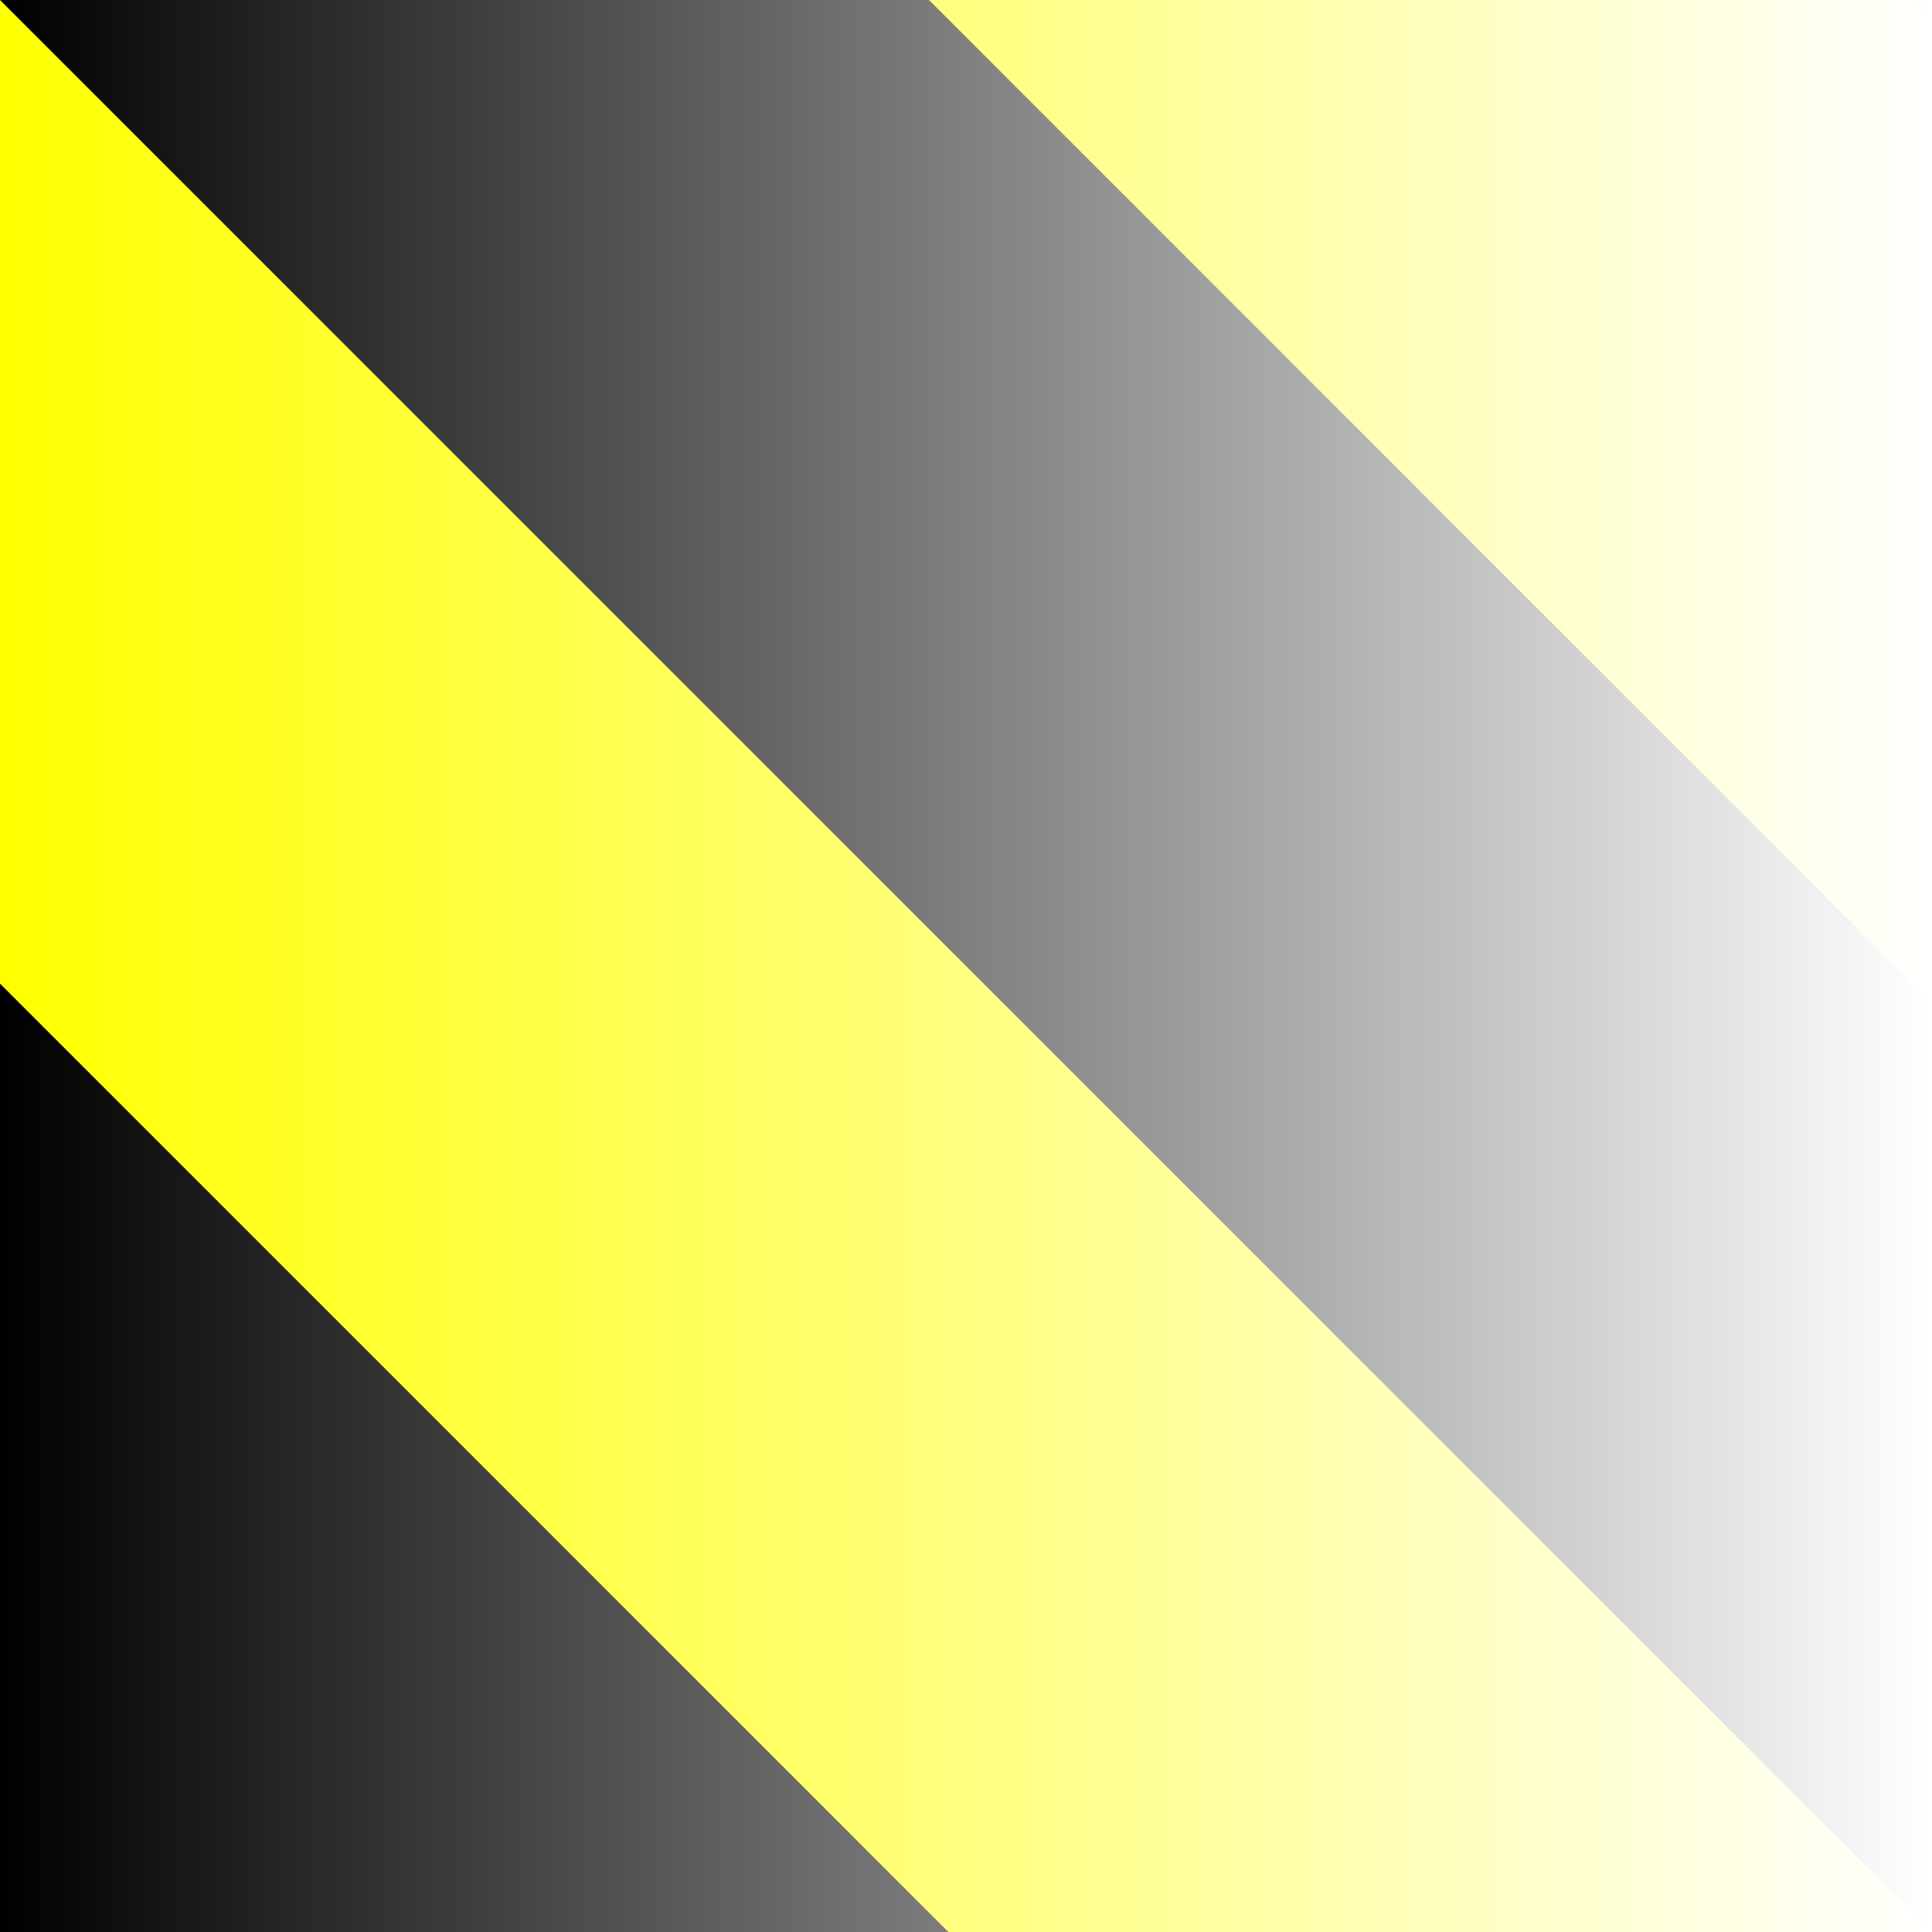
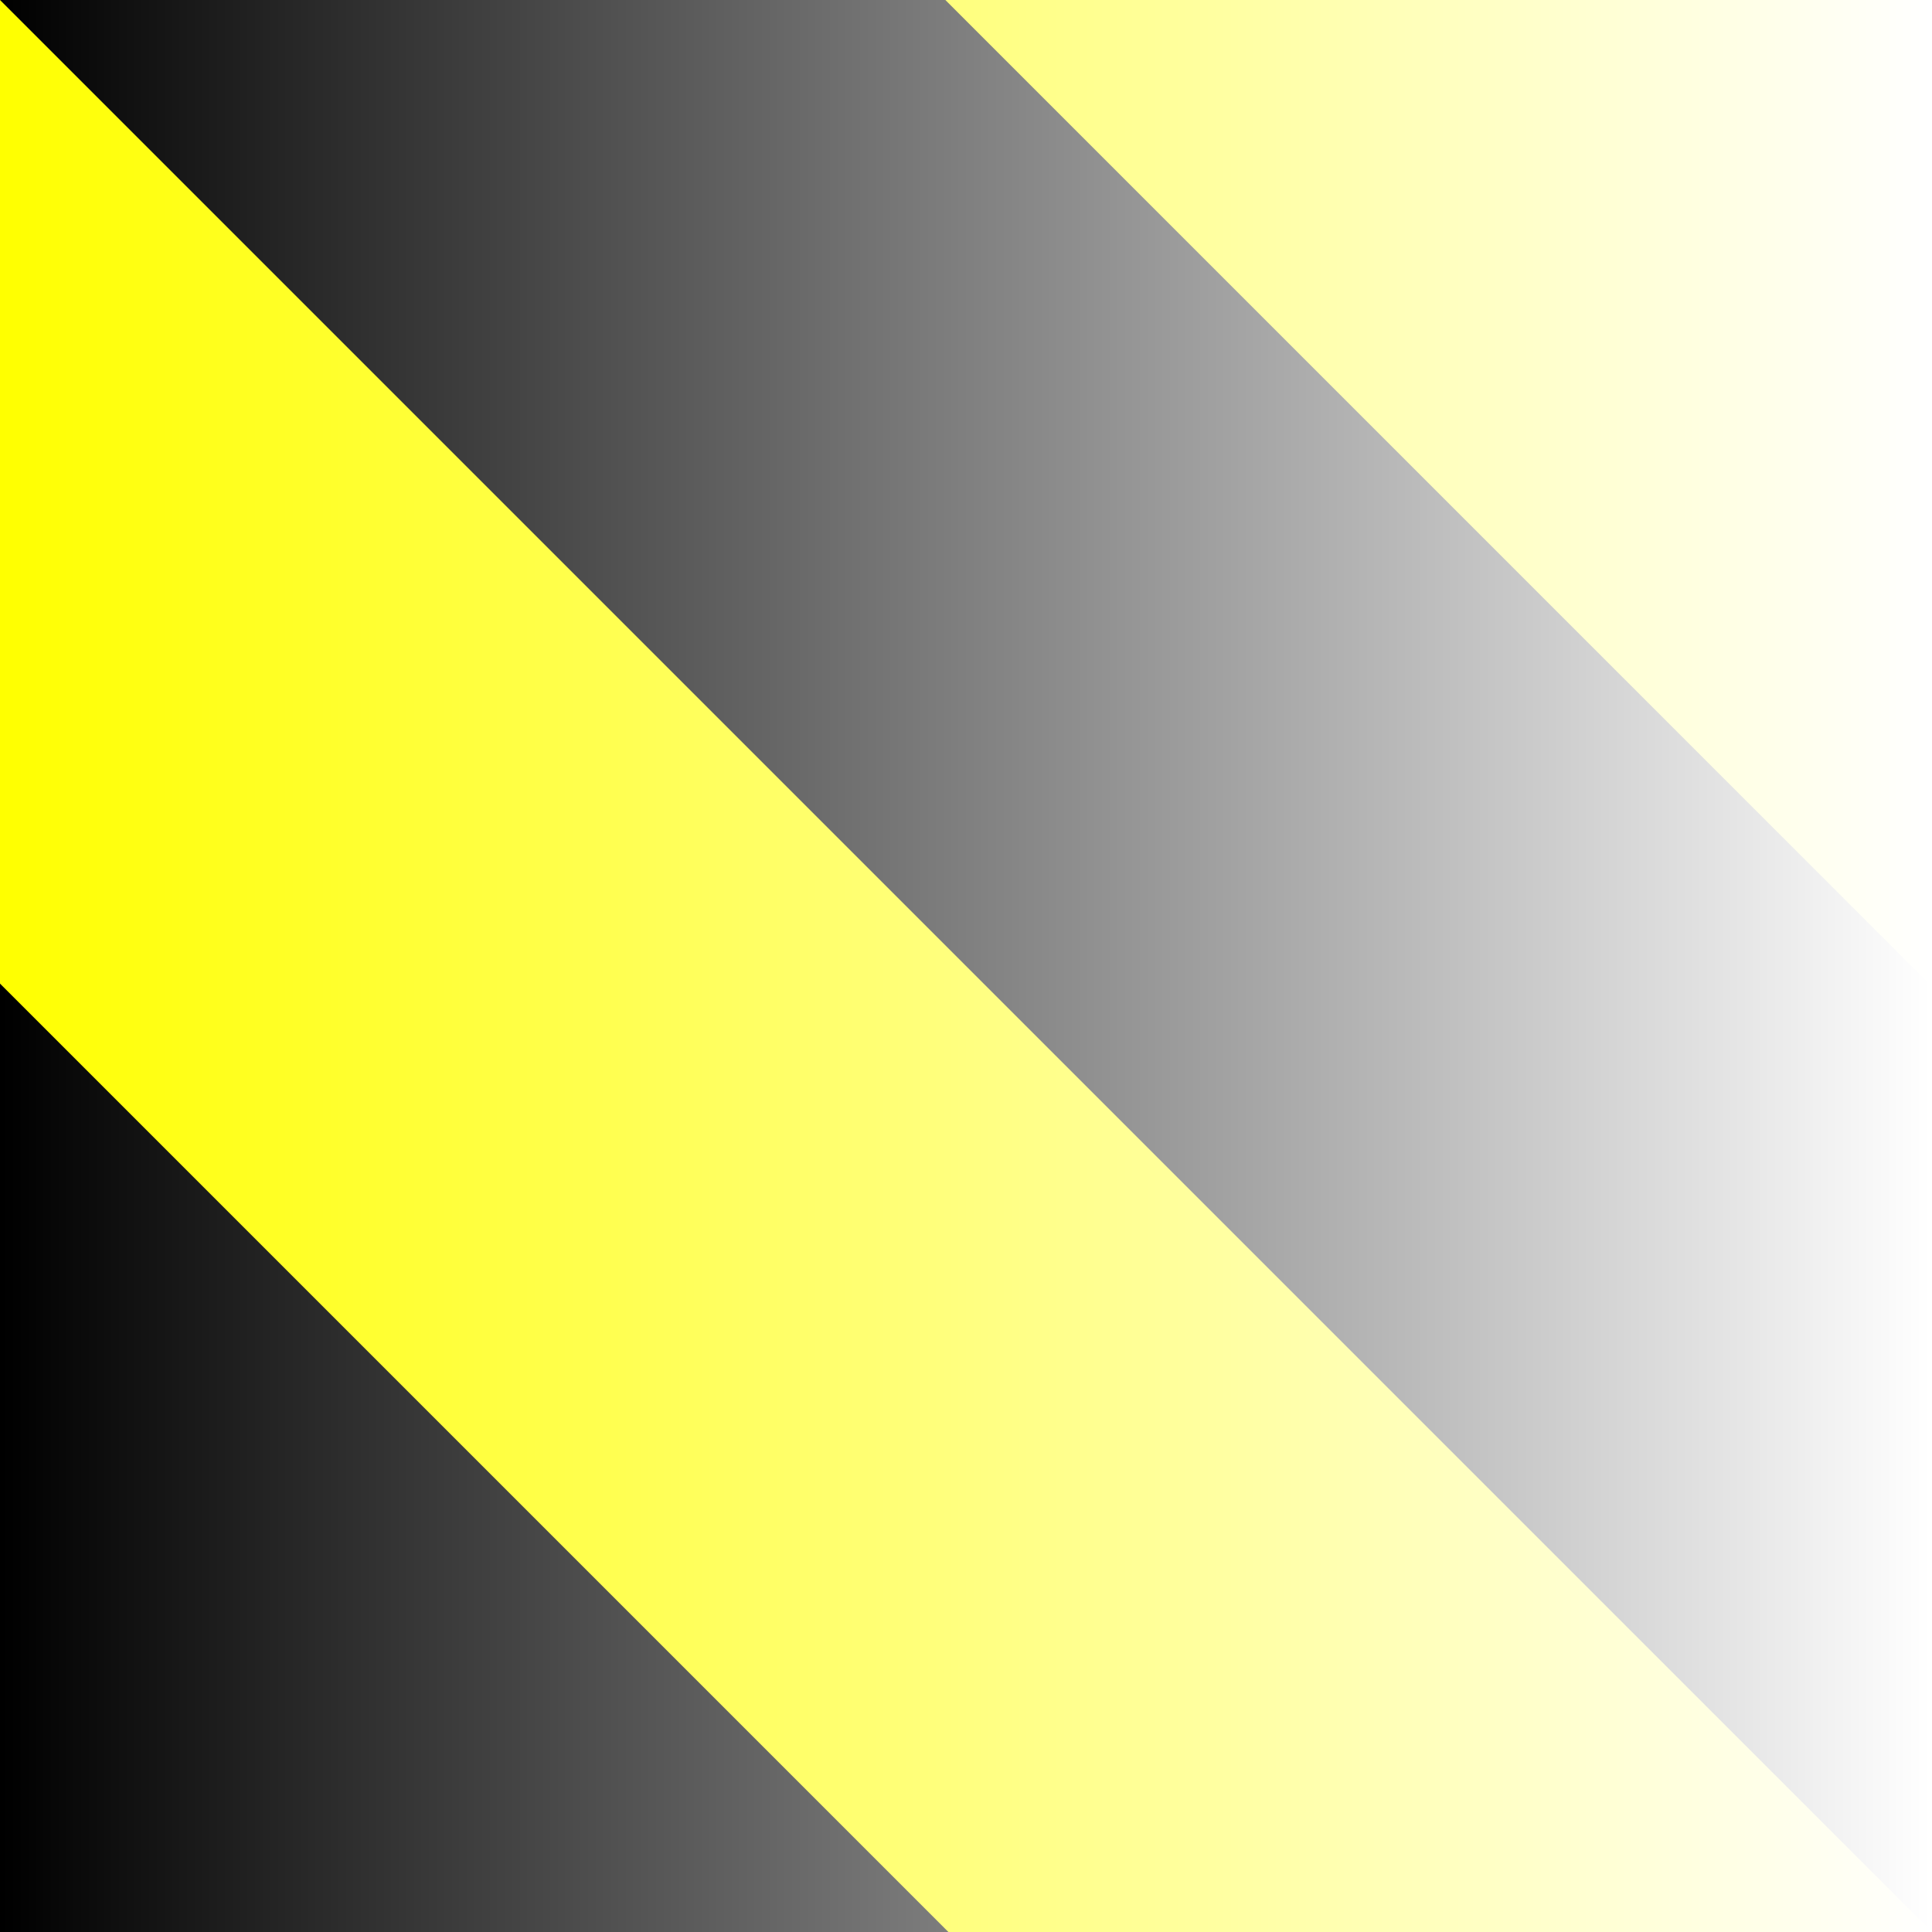
<svg xmlns="http://www.w3.org/2000/svg" width="50" height="50" version="1.1" viewBox="0 0 50 50">
  <defs>
    <linearGradient id="fade" x1="-1" x2="51" y1="22" y2="22" gradientUnits="userSpaceOnUse">
      <stop stop-color="#fff" stop-opacity="0" offset=".02" />
      <stop stop-color="#fff" offset=".98" />
    </linearGradient>
  </defs>
  <rect x="-1" y="-1" width="52" height="52" />
  <rect transform="rotate(45)" x="-.71" y="0" width="75" height="18" fill="#ffff00" />
-   <rect transform="rotate(45)" y="-35" width="70" height="18" fill="#ffff00" />
+   <rect transform="rotate(45)" y="-35.3" width="75" height="18" fill="#ffff00" />
  <rect x="-1" y="-1" width="52" height="52" fill="url(#fade)" />
</svg>
